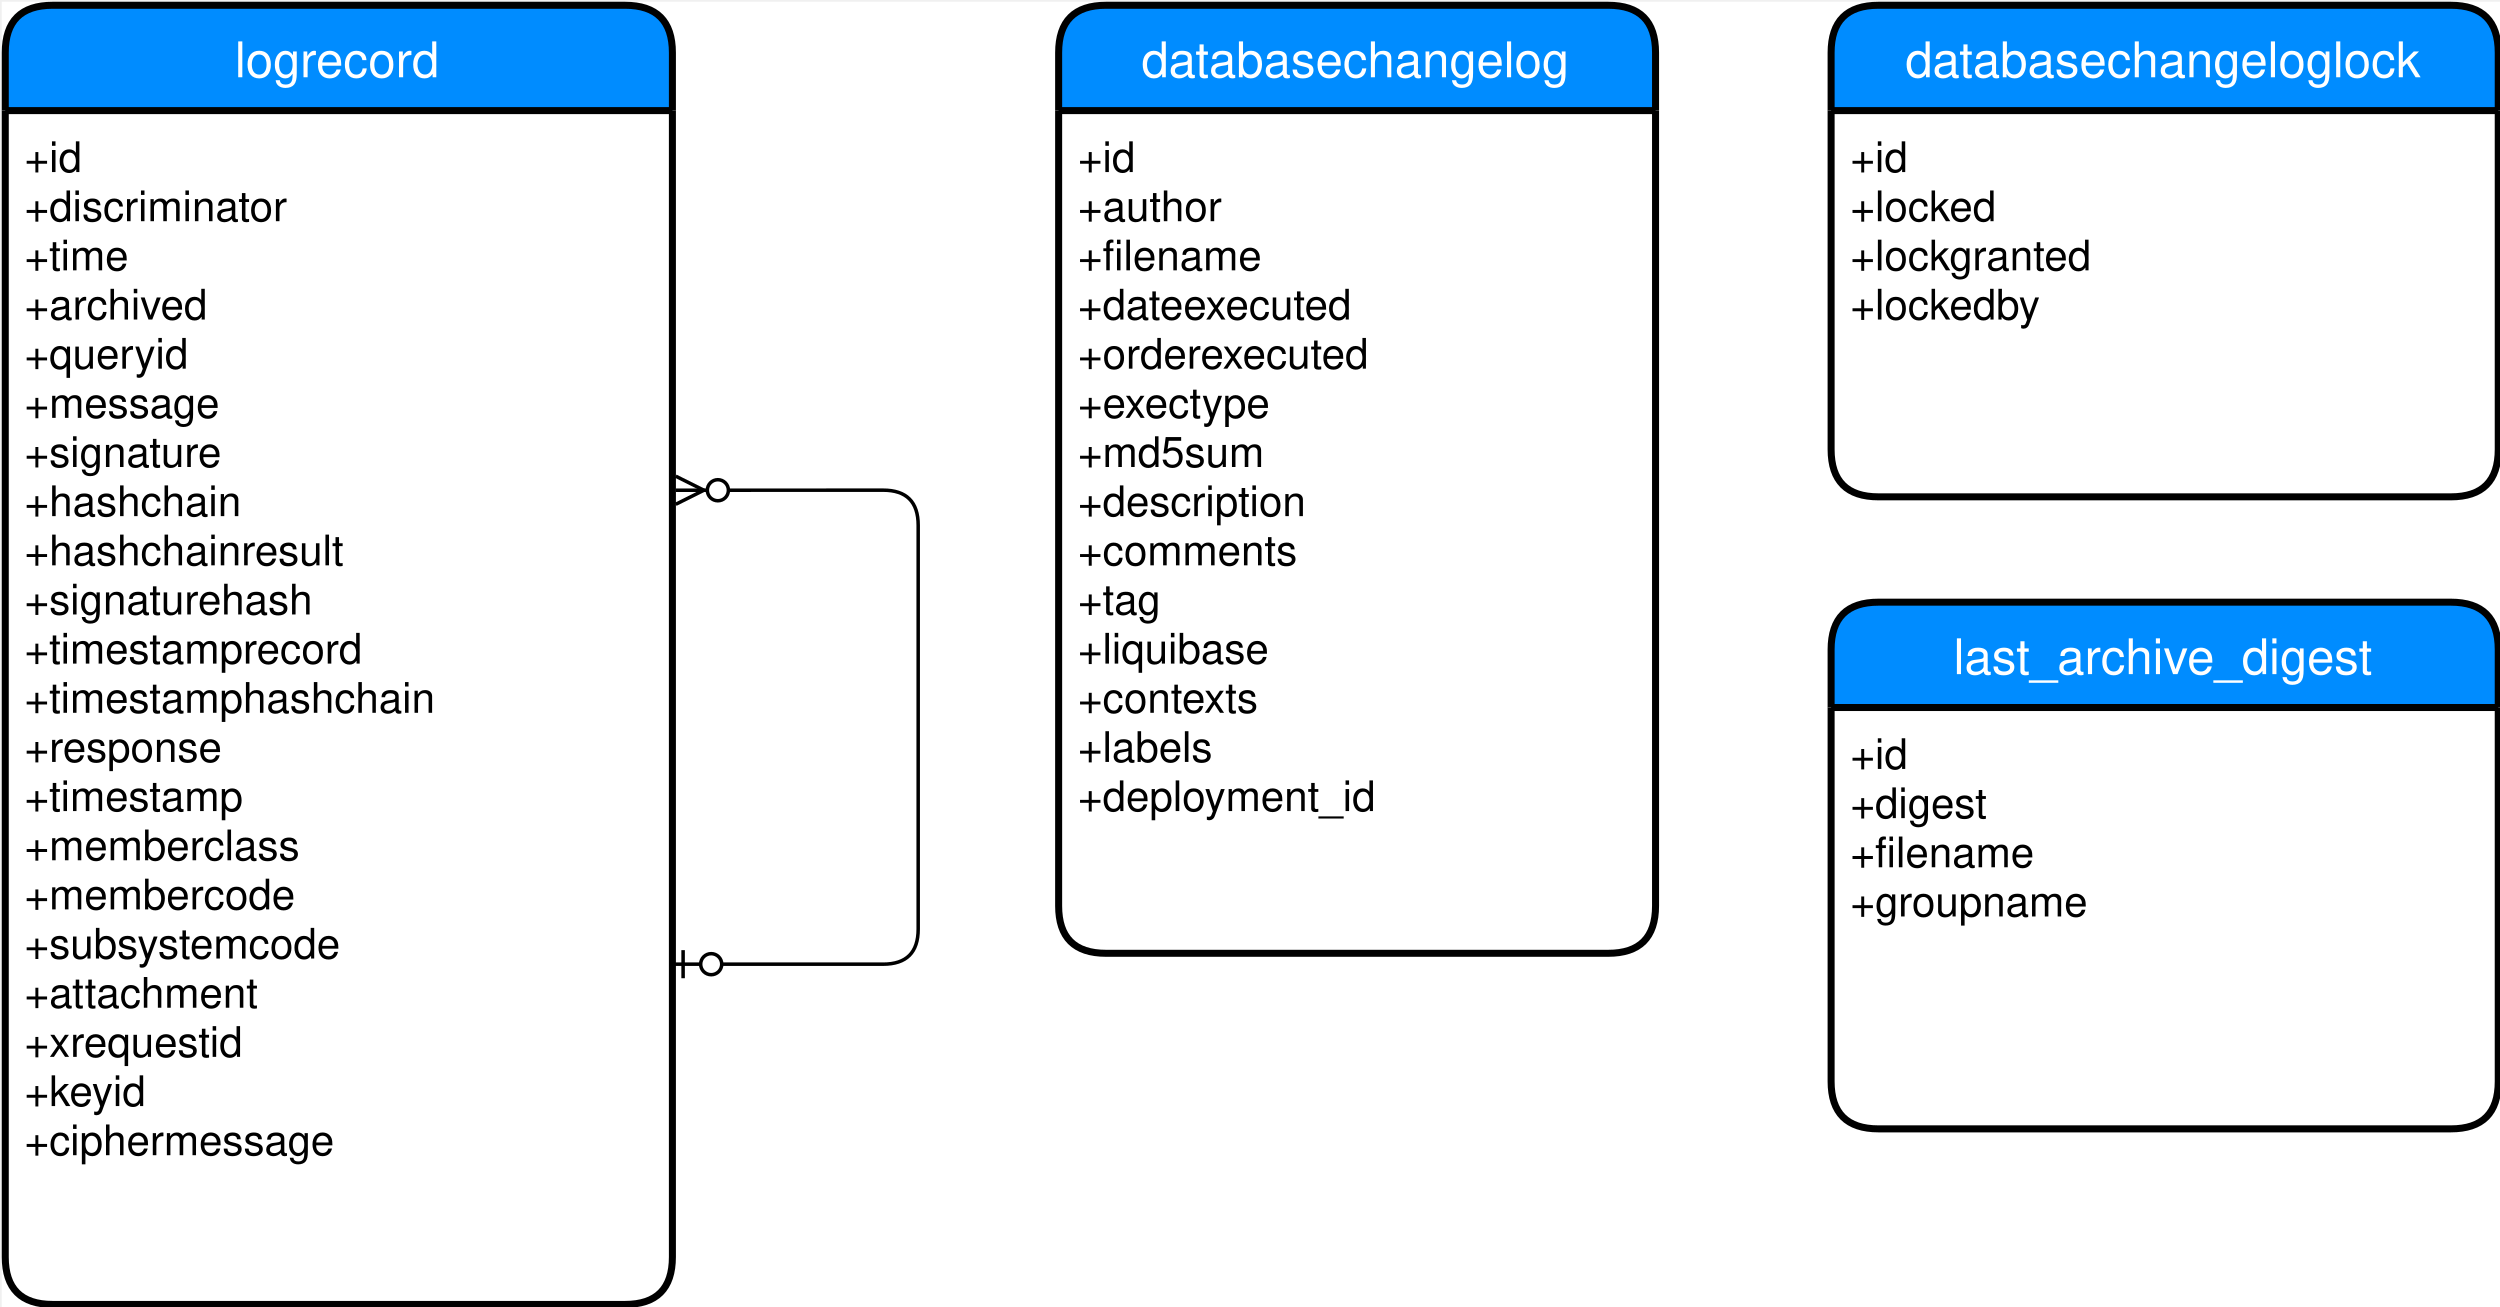
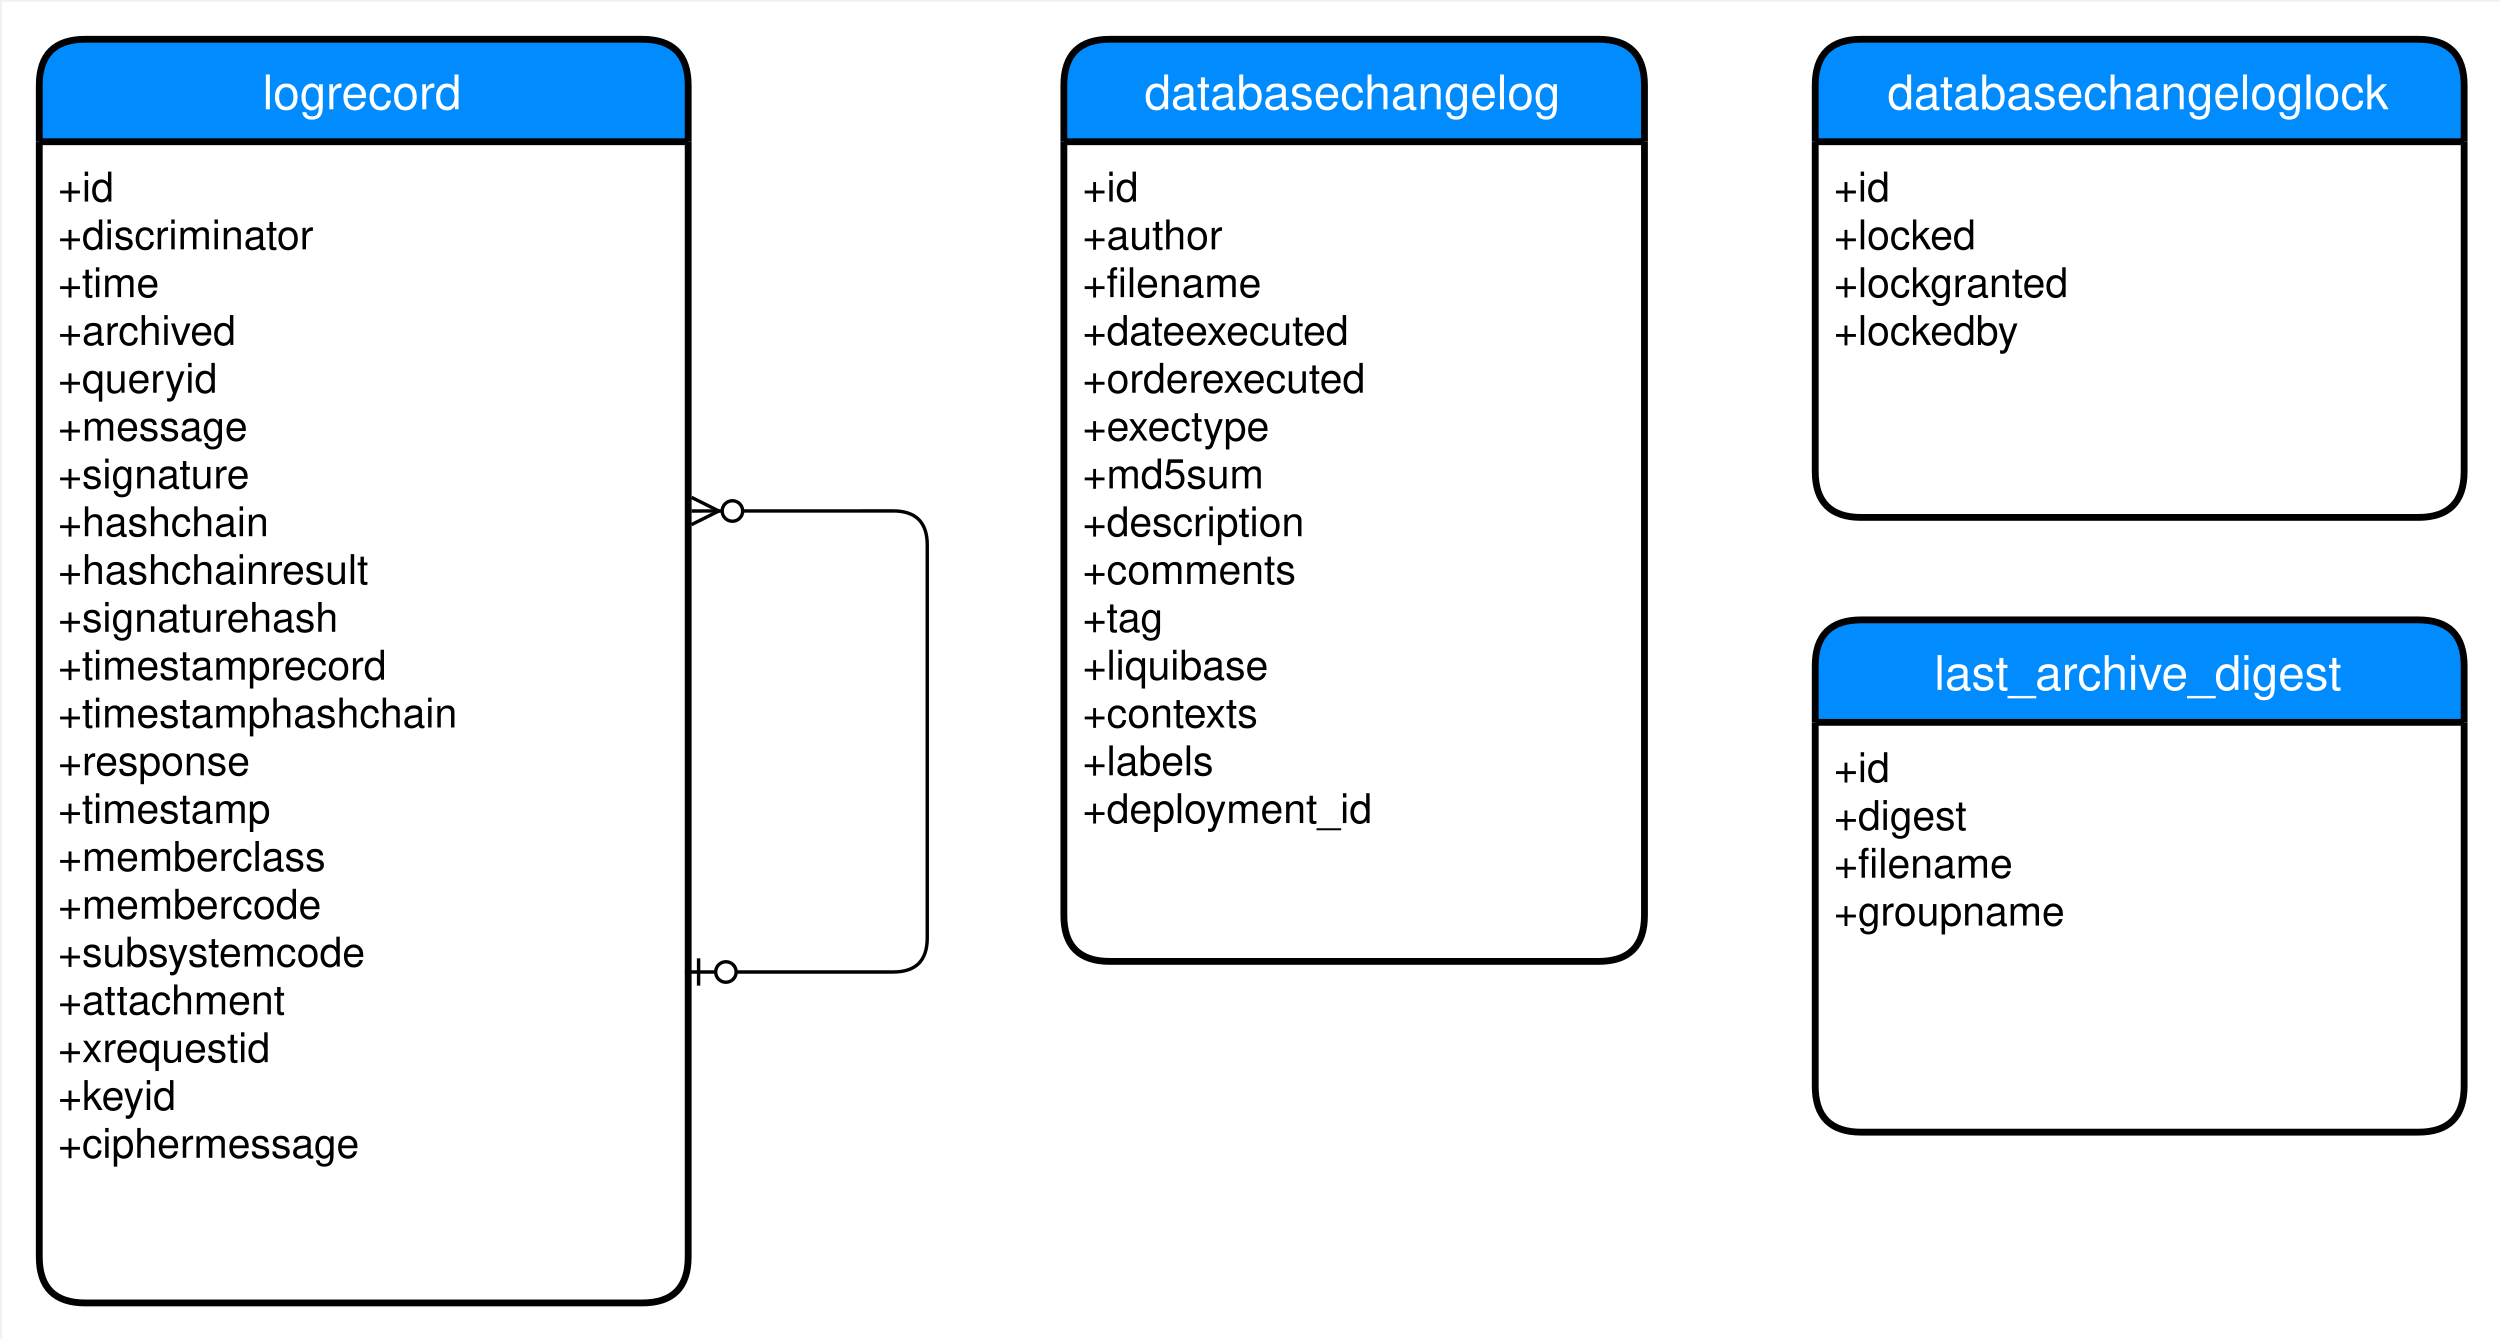
- <svg xmlns="http://www.w3.org/2000/svg" style="background: #ffffff; background-color: #ffffff; color-scheme: light;" version="1.1" width="712px" height="372px" viewBox="-0.5 -0.5 712 372" content="&lt;mxfile host=&quot;Electron&quot; agent=&quot;Mozilla/5.0 (X11; Linux x86_64) AppleWebKit/537.36 (KHTML, like Gecko) draw.io/26.1.1 Chrome/132.0.683.210 Electron/34.3.3 Safari/537.36&quot; scale=&quot;1&quot; border=&quot;0&quot; version=&quot;26.1.1&quot;&gt;&#10;  &lt;diagram id=&quot;fbKxAmW0bp7U6ewZdTab&quot; name=&quot;Page-1&quot;&gt;&#10;    &lt;mxGraphModel dx=&quot;1434&quot; dy=&quot;870&quot; grid=&quot;1&quot; gridSize=&quot;10&quot; guides=&quot;1&quot; tooltips=&quot;1&quot; connect=&quot;1&quot; arrows=&quot;1&quot; fold=&quot;1&quot; page=&quot;1&quot; pageScale=&quot;1&quot; pageWidth=&quot;850&quot; pageHeight=&quot;1100&quot; background=&quot;#ffffff&quot; math=&quot;0&quot; shadow=&quot;0&quot;&gt;&#10;      &lt;root&gt;&#10;        &lt;mxCell id=&quot;0&quot; /&gt;&#10;        &lt;mxCell id=&quot;1&quot; parent=&quot;0&quot; /&gt;&#10;        &lt;mxCell id=&quot;VLuW-w9w9vGq2yhylyxa-5&quot; value=&quot;last_archive_digest&quot; style=&quot;swimlane;childLayout=stackLayout;horizontal=1;startSize=30;horizontalStack=0;fillColor=#008cff;fontColor=#FFFFFF;rounded=1;fontSize=14;fontStyle=0;strokeWidth=2;resizeParent=0;resizeLast=1;shadow=0;dashed=0;align=center;&quot; parent=&quot;1&quot; vertex=&quot;1&quot;&gt;&#10;          &lt;mxGeometry x=&quot;580&quot; y=&quot;220&quot; width=&quot;190&quot; height=&quot;150&quot; as=&quot;geometry&quot; /&gt;&#10;        &lt;/mxCell&gt;&#10;        &lt;mxCell id=&quot;VLuW-w9w9vGq2yhylyxa-6&quot; value=&quot;+id&amp;#xa;+digest&amp;#xa;+filename&amp;#xa;+groupname&amp;#xa;&quot; style=&quot;align=left;strokeColor=none;fillColor=none;spacingLeft=4;fontSize=12;verticalAlign=top;resizable=0;rotatable=0;part=1;&quot; parent=&quot;VLuW-w9w9vGq2yhylyxa-5&quot; vertex=&quot;1&quot;&gt;&#10;          &lt;mxGeometry y=&quot;30&quot; width=&quot;190&quot; height=&quot;120&quot; as=&quot;geometry&quot; /&gt;&#10;        &lt;/mxCell&gt;&#10;        &lt;mxCell id=&quot;VLuW-w9w9vGq2yhylyxa-7&quot; value=&quot;logrecord&quot; style=&quot;swimlane;childLayout=stackLayout;horizontal=1;startSize=30;horizontalStack=0;fillColor=#008cff;fontColor=#FFFFFF;rounded=1;fontSize=14;fontStyle=0;strokeWidth=2;resizeParent=0;resizeLast=1;shadow=0;dashed=0;align=center;&quot; parent=&quot;1&quot; vertex=&quot;1&quot;&gt;&#10;          &lt;mxGeometry x=&quot;60&quot; y=&quot;50&quot; width=&quot;190&quot; height=&quot;370&quot; as=&quot;geometry&quot; /&gt;&#10;        &lt;/mxCell&gt;&#10;        &lt;mxCell id=&quot;VLuW-w9w9vGq2yhylyxa-8&quot; value=&quot;+id&amp;#xa;+discriminator&amp;#xa;+time&amp;#xa;+archived&amp;#xa;+queryid&amp;#xa;+message&amp;#xa;+signature&amp;#xa;+hashchain&amp;#xa;+hashchainresult&amp;#xa;+signaturehash&amp;#xa;+timestamprecord&amp;#xa;+timestamphashchain&amp;#xa;+response&amp;#xa;+timestamp&amp;#xa;+memberclass&amp;#xa;+membercode&amp;#xa;+subsystemcode&amp;#xa;+attachment&amp;#xa;+xrequestid&amp;#xa;+keyid&amp;#xa;+ciphermessage&amp;#xa;&quot; style=&quot;align=left;strokeColor=none;fillColor=none;spacingLeft=4;fontSize=12;verticalAlign=top;resizable=0;rotatable=0;part=1;&quot; parent=&quot;VLuW-w9w9vGq2yhylyxa-7&quot; vertex=&quot;1&quot;&gt;&#10;          &lt;mxGeometry y=&quot;30&quot; width=&quot;190&quot; height=&quot;340&quot; as=&quot;geometry&quot; /&gt;&#10;        &lt;/mxCell&gt;&#10;        &lt;mxCell id=&quot;VLuW-w9w9vGq2yhylyxa-9&quot; value=&quot;&quot; style=&quot;edgeStyle=orthogonalEdgeStyle;fontSize=12;html=1;endArrow=ERzeroToMany;startArrow=ERzeroToOne;exitX=0.995;exitY=0.715;exitDx=0;exitDy=0;exitPerimeter=0;entryX=1.005;entryY=0.318;entryDx=0;entryDy=0;entryPerimeter=0;&quot; parent=&quot;VLuW-w9w9vGq2yhylyxa-7&quot; source=&quot;VLuW-w9w9vGq2yhylyxa-8&quot; target=&quot;VLuW-w9w9vGq2yhylyxa-8&quot; edge=&quot;1&quot;&gt;&#10;          &lt;mxGeometry width=&quot;100&quot; height=&quot;100&quot; relative=&quot;1&quot; as=&quot;geometry&quot;&gt;&#10;            &lt;mxPoint y=&quot;490&quot; as=&quot;sourcePoint&quot; /&gt;&#10;            &lt;mxPoint x=&quot;280&quot; y=&quot;140&quot; as=&quot;targetPoint&quot; /&gt;&#10;            &lt;Array as=&quot;points&quot;&gt;&#10;              &lt;mxPoint x=&quot;260&quot; y=&quot;273&quot; /&gt;&#10;              &lt;mxPoint x=&quot;260&quot; y=&quot;138&quot; /&gt;&#10;            &lt;/Array&gt;&#10;          &lt;/mxGeometry&gt;&#10;        &lt;/mxCell&gt;&#10;        &lt;mxCell id=&quot;VLuW-w9w9vGq2yhylyxa-1&quot; value=&quot;databasechangelog&quot; style=&quot;swimlane;childLayout=stackLayout;horizontal=1;startSize=30;horizontalStack=0;fillColor=#008cff;fontColor=#FFFFFF;rounded=1;fontSize=14;fontStyle=0;strokeWidth=2;resizeParent=0;resizeLast=1;shadow=0;dashed=0;align=center;&quot; parent=&quot;1&quot; vertex=&quot;1&quot;&gt;&#10;          &lt;mxGeometry x=&quot;360&quot; y=&quot;50&quot; width=&quot;170&quot; height=&quot;270&quot; as=&quot;geometry&quot; /&gt;&#10;        &lt;/mxCell&gt;&#10;        &lt;mxCell id=&quot;VLuW-w9w9vGq2yhylyxa-2&quot; value=&quot;+id&amp;#xa;+author&amp;#xa;+filename&amp;#xa;+dateexecuted&amp;#xa;+orderexecuted&amp;#xa;+exectype&amp;#xa;+md5sum&amp;#xa;+description&amp;#xa;+comments&amp;#xa;+tag&amp;#xa;+liquibase&amp;#xa;+contexts&amp;#xa;+labels&amp;#xa;+deployment_id&quot; style=&quot;align=left;strokeColor=none;fillColor=none;spacingLeft=4;fontSize=12;verticalAlign=top;resizable=0;rotatable=0;part=1;&quot; parent=&quot;VLuW-w9w9vGq2yhylyxa-1&quot; vertex=&quot;1&quot;&gt;&#10;          &lt;mxGeometry y=&quot;30&quot; width=&quot;170&quot; height=&quot;240&quot; as=&quot;geometry&quot; /&gt;&#10;        &lt;/mxCell&gt;&#10;        &lt;mxCell id=&quot;VLuW-w9w9vGq2yhylyxa-3&quot; value=&quot;databasechangeloglock&quot; style=&quot;swimlane;childLayout=stackLayout;horizontal=1;startSize=30;horizontalStack=0;fillColor=#008cff;fontColor=#FFFFFF;rounded=1;fontSize=14;fontStyle=0;strokeWidth=2;resizeParent=0;resizeLast=1;shadow=0;dashed=0;align=center;&quot; parent=&quot;1&quot; vertex=&quot;1&quot;&gt;&#10;          &lt;mxGeometry x=&quot;580&quot; y=&quot;50&quot; width=&quot;190&quot; height=&quot;140&quot; as=&quot;geometry&quot; /&gt;&#10;        &lt;/mxCell&gt;&#10;        &lt;mxCell id=&quot;VLuW-w9w9vGq2yhylyxa-4&quot; value=&quot;+id&amp;#xa;+locked&amp;#xa;+lockgranted&amp;#xa;+lockedby&quot; style=&quot;align=left;strokeColor=none;fillColor=none;spacingLeft=4;fontSize=12;verticalAlign=top;resizable=0;rotatable=0;part=1;&quot; parent=&quot;VLuW-w9w9vGq2yhylyxa-3&quot; vertex=&quot;1&quot;&gt;&#10;          &lt;mxGeometry y=&quot;30&quot; width=&quot;190&quot; height=&quot;110&quot; as=&quot;geometry&quot; /&gt;&#10;        &lt;/mxCell&gt;&#10;      &lt;/root&gt;&#10;    &lt;/mxGraphModel&gt;&#10;  &lt;/diagram&gt;&#10;&lt;/mxfile&gt;&#10;">
+ <svg xmlns="http://www.w3.org/2000/svg" style="background: #ffffff; background-color: #ffffff; color-scheme: light;" version="1.1" width="732px" height="392px" viewBox="-0.5 -0.5 732 392" content="&lt;mxfile host=&quot;Electron&quot; agent=&quot;Mozilla/5.0 (X11; Linux x86_64) AppleWebKit/537.36 (KHTML, like Gecko) draw.io/26.1.1 Chrome/132.0.683.210 Electron/34.3.3 Safari/537.36&quot; scale=&quot;1&quot; border=&quot;10&quot; version=&quot;26.1.1&quot;&gt;&#10;  &lt;diagram id=&quot;fbKxAmW0bp7U6ewZdTab&quot; name=&quot;Page-1&quot;&gt;&#10;    &lt;mxGraphModel dx=&quot;1434&quot; dy=&quot;870&quot; grid=&quot;1&quot; gridSize=&quot;10&quot; guides=&quot;1&quot; tooltips=&quot;1&quot; connect=&quot;1&quot; arrows=&quot;1&quot; fold=&quot;1&quot; page=&quot;1&quot; pageScale=&quot;1&quot; pageWidth=&quot;850&quot; pageHeight=&quot;1100&quot; background=&quot;#ffffff&quot; math=&quot;0&quot; shadow=&quot;0&quot;&gt;&#10;      &lt;root&gt;&#10;        &lt;mxCell id=&quot;0&quot; /&gt;&#10;        &lt;mxCell id=&quot;1&quot; parent=&quot;0&quot; /&gt;&#10;        &lt;mxCell id=&quot;VLuW-w9w9vGq2yhylyxa-5&quot; value=&quot;last_archive_digest&quot; style=&quot;swimlane;childLayout=stackLayout;horizontal=1;startSize=30;horizontalStack=0;fillColor=#008cff;fontColor=#FFFFFF;rounded=1;fontSize=14;fontStyle=0;strokeWidth=2;resizeParent=0;resizeLast=1;shadow=0;dashed=0;align=center;&quot; parent=&quot;1&quot; vertex=&quot;1&quot;&gt;&#10;          &lt;mxGeometry x=&quot;580&quot; y=&quot;220&quot; width=&quot;190&quot; height=&quot;150&quot; as=&quot;geometry&quot; /&gt;&#10;        &lt;/mxCell&gt;&#10;        &lt;mxCell id=&quot;VLuW-w9w9vGq2yhylyxa-6&quot; value=&quot;+id&amp;#xa;+digest&amp;#xa;+filename&amp;#xa;+groupname&amp;#xa;&quot; style=&quot;align=left;strokeColor=none;fillColor=none;spacingLeft=4;fontSize=12;verticalAlign=top;resizable=0;rotatable=0;part=1;&quot; parent=&quot;VLuW-w9w9vGq2yhylyxa-5&quot; vertex=&quot;1&quot;&gt;&#10;          &lt;mxGeometry y=&quot;30&quot; width=&quot;190&quot; height=&quot;120&quot; as=&quot;geometry&quot; /&gt;&#10;        &lt;/mxCell&gt;&#10;        &lt;mxCell id=&quot;VLuW-w9w9vGq2yhylyxa-7&quot; value=&quot;logrecord&quot; style=&quot;swimlane;childLayout=stackLayout;horizontal=1;startSize=30;horizontalStack=0;fillColor=#008cff;fontColor=#FFFFFF;rounded=1;fontSize=14;fontStyle=0;strokeWidth=2;resizeParent=0;resizeLast=1;shadow=0;dashed=0;align=center;&quot; parent=&quot;1&quot; vertex=&quot;1&quot;&gt;&#10;          &lt;mxGeometry x=&quot;60&quot; y=&quot;50&quot; width=&quot;190&quot; height=&quot;370&quot; as=&quot;geometry&quot; /&gt;&#10;        &lt;/mxCell&gt;&#10;        &lt;mxCell id=&quot;VLuW-w9w9vGq2yhylyxa-8&quot; value=&quot;+id&amp;#xa;+discriminator&amp;#xa;+time&amp;#xa;+archived&amp;#xa;+queryid&amp;#xa;+message&amp;#xa;+signature&amp;#xa;+hashchain&amp;#xa;+hashchainresult&amp;#xa;+signaturehash&amp;#xa;+timestamprecord&amp;#xa;+timestamphashchain&amp;#xa;+response&amp;#xa;+timestamp&amp;#xa;+memberclass&amp;#xa;+membercode&amp;#xa;+subsystemcode&amp;#xa;+attachment&amp;#xa;+xrequestid&amp;#xa;+keyid&amp;#xa;+ciphermessage&amp;#xa;&quot; style=&quot;align=left;strokeColor=none;fillColor=none;spacingLeft=4;fontSize=12;verticalAlign=top;resizable=0;rotatable=0;part=1;&quot; parent=&quot;VLuW-w9w9vGq2yhylyxa-7&quot; vertex=&quot;1&quot;&gt;&#10;          &lt;mxGeometry y=&quot;30&quot; width=&quot;190&quot; height=&quot;340&quot; as=&quot;geometry&quot; /&gt;&#10;        &lt;/mxCell&gt;&#10;        &lt;mxCell id=&quot;VLuW-w9w9vGq2yhylyxa-9&quot; value=&quot;&quot; style=&quot;edgeStyle=orthogonalEdgeStyle;fontSize=12;html=1;endArrow=ERzeroToMany;startArrow=ERzeroToOne;exitX=0.995;exitY=0.715;exitDx=0;exitDy=0;exitPerimeter=0;entryX=1.005;entryY=0.318;entryDx=0;entryDy=0;entryPerimeter=0;&quot; parent=&quot;VLuW-w9w9vGq2yhylyxa-7&quot; source=&quot;VLuW-w9w9vGq2yhylyxa-8&quot; target=&quot;VLuW-w9w9vGq2yhylyxa-8&quot; edge=&quot;1&quot;&gt;&#10;          &lt;mxGeometry width=&quot;100&quot; height=&quot;100&quot; relative=&quot;1&quot; as=&quot;geometry&quot;&gt;&#10;            &lt;mxPoint y=&quot;490&quot; as=&quot;sourcePoint&quot; /&gt;&#10;            &lt;mxPoint x=&quot;280&quot; y=&quot;140&quot; as=&quot;targetPoint&quot; /&gt;&#10;            &lt;Array as=&quot;points&quot;&gt;&#10;              &lt;mxPoint x=&quot;260&quot; y=&quot;273&quot; /&gt;&#10;              &lt;mxPoint x=&quot;260&quot; y=&quot;138&quot; /&gt;&#10;            &lt;/Array&gt;&#10;          &lt;/mxGeometry&gt;&#10;        &lt;/mxCell&gt;&#10;        &lt;mxCell id=&quot;VLuW-w9w9vGq2yhylyxa-1&quot; value=&quot;databasechangelog&quot; style=&quot;swimlane;childLayout=stackLayout;horizontal=1;startSize=30;horizontalStack=0;fillColor=#008cff;fontColor=#FFFFFF;rounded=1;fontSize=14;fontStyle=0;strokeWidth=2;resizeParent=0;resizeLast=1;shadow=0;dashed=0;align=center;&quot; parent=&quot;1&quot; vertex=&quot;1&quot;&gt;&#10;          &lt;mxGeometry x=&quot;360&quot; y=&quot;50&quot; width=&quot;170&quot; height=&quot;270&quot; as=&quot;geometry&quot; /&gt;&#10;        &lt;/mxCell&gt;&#10;        &lt;mxCell id=&quot;VLuW-w9w9vGq2yhylyxa-2&quot; value=&quot;+id&amp;#xa;+author&amp;#xa;+filename&amp;#xa;+dateexecuted&amp;#xa;+orderexecuted&amp;#xa;+exectype&amp;#xa;+md5sum&amp;#xa;+description&amp;#xa;+comments&amp;#xa;+tag&amp;#xa;+liquibase&amp;#xa;+contexts&amp;#xa;+labels&amp;#xa;+deployment_id&quot; style=&quot;align=left;strokeColor=none;fillColor=none;spacingLeft=4;fontSize=12;verticalAlign=top;resizable=0;rotatable=0;part=1;&quot; parent=&quot;VLuW-w9w9vGq2yhylyxa-1&quot; vertex=&quot;1&quot;&gt;&#10;          &lt;mxGeometry y=&quot;30&quot; width=&quot;170&quot; height=&quot;240&quot; as=&quot;geometry&quot; /&gt;&#10;        &lt;/mxCell&gt;&#10;        &lt;mxCell id=&quot;VLuW-w9w9vGq2yhylyxa-3&quot; value=&quot;databasechangeloglock&quot; style=&quot;swimlane;childLayout=stackLayout;horizontal=1;startSize=30;horizontalStack=0;fillColor=#008cff;fontColor=#FFFFFF;rounded=1;fontSize=14;fontStyle=0;strokeWidth=2;resizeParent=0;resizeLast=1;shadow=0;dashed=0;align=center;&quot; parent=&quot;1&quot; vertex=&quot;1&quot;&gt;&#10;          &lt;mxGeometry x=&quot;580&quot; y=&quot;50&quot; width=&quot;190&quot; height=&quot;140&quot; as=&quot;geometry&quot; /&gt;&#10;        &lt;/mxCell&gt;&#10;        &lt;mxCell id=&quot;VLuW-w9w9vGq2yhylyxa-4&quot; value=&quot;+id&amp;#xa;+locked&amp;#xa;+lockgranted&amp;#xa;+lockedby&quot; style=&quot;align=left;strokeColor=none;fillColor=none;spacingLeft=4;fontSize=12;verticalAlign=top;resizable=0;rotatable=0;part=1;&quot; parent=&quot;VLuW-w9w9vGq2yhylyxa-3&quot; vertex=&quot;1&quot;&gt;&#10;          &lt;mxGeometry y=&quot;30&quot; width=&quot;190&quot; height=&quot;110&quot; as=&quot;geometry&quot; /&gt;&#10;        &lt;/mxCell&gt;&#10;      &lt;/root&gt;&#10;    &lt;/mxGraphModel&gt;&#10;  &lt;/diagram&gt;&#10;&lt;/mxfile&gt;&#10;">
  <defs />
  <rect fill="#ffffff" width="100%" height="100%" x="0" y="0" style="fill: rgb(255, 255, 255);" />
  <g>
    <g data-cell-id="0">
      <g data-cell-id="1">
        <g data-cell-id="VLuW-w9w9vGq2yhylyxa-5">
          <g>
-             <path d="M 711 201 L 711 184.5 Q 711 171 697.5 171 L 534.5 171 Q 521 171 521 184.5 L 521 201" fill="#008cff" stroke="#000000" stroke-width="2" stroke-miterlimit="10" pointer-events="all" style="fill: rgb(0, 140, 255); stroke: rgb(0, 0, 0);" />
-             <path d="M 521 201 L 521 307.5 Q 521 321 534.5 321 L 697.5 321 Q 711 321 711 307.5 L 711 201" fill="none" stroke="#000000" stroke-width="2" stroke-miterlimit="10" pointer-events="none" style="stroke: rgb(0, 0, 0);" />
-             <path d="M 521 201 L 711 201" fill="none" stroke="#000000" stroke-width="2" stroke-miterlimit="10" pointer-events="none" style="stroke: rgb(0, 0, 0);" />
+             <path d="M 721 211 L 721 194.5 Q 721 181 707.5 181 L 544.5 181 Q 531 181 531 194.5 L 531 211" fill="#008cff" stroke="#000000" stroke-width="2" stroke-miterlimit="10" pointer-events="all" style="fill: rgb(0, 140, 255); stroke: rgb(0, 0, 0);" />
+             <path d="M 531 211 L 531 317.5 Q 531 331 544.5 331 L 707.5 331 Q 721 331 721 317.5 L 721 211" fill="none" stroke="#000000" stroke-width="2" stroke-miterlimit="10" pointer-events="none" style="stroke: rgb(0, 0, 0);" />
+             <path d="M 531 211 L 721 211" fill="none" stroke="#000000" stroke-width="2" stroke-miterlimit="10" pointer-events="none" style="stroke: rgb(0, 0, 0);" />
          </g>
          <g>
            <g fill="#FFFFFF" font-family="&quot;Helvetica&quot;" text-anchor="middle" font-size="14px" style="fill: rgb(255, 255, 255);">
-               <text x="615.5" y="191.5">last_archive_digest</text>
+               <text x="625.5" y="201.5">last_archive_digest</text>
            </g>
          </g>
          <g data-cell-id="VLuW-w9w9vGq2yhylyxa-6">
            <g>
-               <rect x="521" y="201" width="190" height="120" fill="none" stroke="none" pointer-events="all" />
+               <rect x="531" y="211" width="190" height="120" fill="none" stroke="none" pointer-events="all" />
            </g>
            <g>
              <g fill="#000000" font-family="&quot;Helvetica&quot;" font-size="12px" style="fill: rgb(0, 0, 0);">
-                 <text x="526.5" y="218.5">+id</text>
-                 <text x="526.5" y="232.5">+digest</text>
-                 <text x="526.5" y="246.5">+filename</text>
-                 <text x="526.5" y="260.5">+groupname</text>
+                 <text x="536.5" y="228.5">+id</text>
+                 <text x="536.5" y="242.5">+digest</text>
+                 <text x="536.5" y="256.5">+filename</text>
+                 <text x="536.5" y="270.5">+groupname</text>
              </g>
            </g>
          </g>
        </g>
        <g data-cell-id="VLuW-w9w9vGq2yhylyxa-7">
          <g>
-             <path d="M 191 31 L 191 14.5 Q 191 1 177.5 1 L 14.5 1 Q 1 1 1 14.5 L 1 31" fill="#008cff" stroke="#000000" stroke-width="2" stroke-miterlimit="10" pointer-events="all" style="fill: rgb(0, 140, 255); stroke: rgb(0, 0, 0);" />
-             <path d="M 1 31 L 1 357.5 Q 1 371 14.5 371 L 177.5 371 Q 191 371 191 357.5 L 191 31" fill="none" stroke="#000000" stroke-width="2" stroke-miterlimit="10" pointer-events="none" style="stroke: rgb(0, 0, 0);" />
-             <path d="M 1 31 L 191 31" fill="none" stroke="#000000" stroke-width="2" stroke-miterlimit="10" pointer-events="none" style="stroke: rgb(0, 0, 0);" />
+             <path d="M 201 41 L 201 24.5 Q 201 11 187.5 11 L 24.5 11 Q 11 11 11 24.5 L 11 41" fill="#008cff" stroke="#000000" stroke-width="2" stroke-miterlimit="10" pointer-events="all" style="fill: rgb(0, 140, 255); stroke: rgb(0, 0, 0);" />
+             <path d="M 11 41 L 11 367.5 Q 11 381 24.5 381 L 187.5 381 Q 201 381 201 367.5 L 201 41" fill="none" stroke="#000000" stroke-width="2" stroke-miterlimit="10" pointer-events="none" style="stroke: rgb(0, 0, 0);" />
+             <path d="M 11 41 L 201 41" fill="none" stroke="#000000" stroke-width="2" stroke-miterlimit="10" pointer-events="none" style="stroke: rgb(0, 0, 0);" />
          </g>
          <g>
            <g fill="#FFFFFF" font-family="&quot;Helvetica&quot;" text-anchor="middle" font-size="14px" style="fill: rgb(255, 255, 255);">
-               <text x="95.5" y="21.5">logrecord</text>
+               <text x="105.5" y="31.5">logrecord</text>
            </g>
          </g>
          <g data-cell-id="VLuW-w9w9vGq2yhylyxa-8">
            <g>
-               <rect x="1" y="31" width="190" height="340" fill="none" stroke="none" pointer-events="all" />
+               <rect x="11" y="41" width="190" height="340" fill="none" stroke="none" pointer-events="all" />
            </g>
            <g>
              <g fill="#000000" font-family="&quot;Helvetica&quot;" font-size="12px" style="fill: rgb(0, 0, 0);">
-                 <text x="6.5" y="48.5">+id</text>
-                 <text x="6.5" y="62.5">+discriminator</text>
-                 <text x="6.5" y="76.5">+time</text>
-                 <text x="6.5" y="90.5">+archived</text>
-                 <text x="6.5" y="104.5">+queryid</text>
-                 <text x="6.5" y="118.5">+message</text>
-                 <text x="6.5" y="132.5">+signature</text>
-                 <text x="6.5" y="146.5">+hashchain</text>
-                 <text x="6.5" y="160.5">+hashchainresult</text>
-                 <text x="6.5" y="174.5">+signaturehash</text>
-                 <text x="6.5" y="188.5">+timestamprecord</text>
-                 <text x="6.5" y="202.5">+timestamphashchain</text>
-                 <text x="6.5" y="216.5">+response</text>
-                 <text x="6.5" y="230.5">+timestamp</text>
-                 <text x="6.5" y="244.5">+memberclass</text>
-                 <text x="6.5" y="258.5">+membercode</text>
-                 <text x="6.5" y="272.5">+subsystemcode</text>
-                 <text x="6.5" y="286.5">+attachment</text>
-                 <text x="6.5" y="300.5">+xrequestid</text>
-                 <text x="6.5" y="314.5">+keyid</text>
-                 <text x="6.5" y="328.5">+ciphermessage</text>
+                 <text x="16.5" y="58.5">+id</text>
+                 <text x="16.5" y="72.5">+discriminator</text>
+                 <text x="16.5" y="86.5">+time</text>
+                 <text x="16.5" y="100.5">+archived</text>
+                 <text x="16.5" y="114.5">+queryid</text>
+                 <text x="16.5" y="128.5">+message</text>
+                 <text x="16.5" y="142.5">+signature</text>
+                 <text x="16.5" y="156.5">+hashchain</text>
+                 <text x="16.5" y="170.5">+hashchainresult</text>
+                 <text x="16.5" y="184.5">+signaturehash</text>
+                 <text x="16.5" y="198.5">+timestamprecord</text>
+                 <text x="16.5" y="212.5">+timestamphashchain</text>
+                 <text x="16.5" y="226.5">+response</text>
+                 <text x="16.5" y="240.5">+timestamp</text>
+                 <text x="16.5" y="254.5">+memberclass</text>
+                 <text x="16.5" y="268.5">+membercode</text>
+                 <text x="16.5" y="282.5">+subsystemcode</text>
+                 <text x="16.5" y="296.5">+attachment</text>
+                 <text x="16.5" y="310.5">+xrequestid</text>
+                 <text x="16.5" y="324.5">+keyid</text>
+                 <text x="16.5" y="338.5">+ciphermessage</text>
              </g>
            </g>
          </g>
          <g data-cell-id="VLuW-w9w9vGq2yhylyxa-9">
            <g>
-               <path d="M 190.05 274.1 L 251 274.1 Q 261 274.1 261 264.1 L 261 149.1 Q 261 139.1 251 139.1 L 191.95 139.12" fill="none" stroke="#000000" stroke-miterlimit="10" pointer-events="stroke" style="stroke: rgb(0, 0, 0);" />
-               <ellipse cx="202.05" cy="274.1" rx="3" ry="3" fill="#ffffff" stroke="#000000" pointer-events="all" style="fill: rgb(255, 255, 255); stroke: rgb(0, 0, 0);" />
-               <path d="M 194.05 270.1 L 194.05 278.1" fill="none" stroke="#000000" stroke-miterlimit="10" pointer-events="all" style="stroke: rgb(0, 0, 0);" />
-               <ellipse cx="203.95" cy="139.12" rx="3" ry="3" fill="#ffffff" stroke="#000000" pointer-events="all" style="fill: rgb(255, 255, 255); stroke: rgb(0, 0, 0);" />
-               <path d="M 191.95 143.12 L 199.95 139.12 L 191.95 135.12" fill="none" stroke="#000000" stroke-miterlimit="10" pointer-events="all" style="stroke: rgb(0, 0, 0);" />
+               <path d="M 200.05 284.1 L 261 284.1 Q 271 284.1 271 274.1 L 271 159.1 Q 271 149.1 261 149.1 L 201.95 149.12" fill="none" stroke="#000000" stroke-miterlimit="10" pointer-events="stroke" style="stroke: rgb(0, 0, 0);" />
+               <ellipse cx="212.05" cy="284.1" rx="3" ry="3" fill="#ffffff" stroke="#000000" pointer-events="all" style="fill: rgb(255, 255, 255); stroke: rgb(0, 0, 0);" />
+               <path d="M 204.05 280.1 L 204.05 288.1" fill="none" stroke="#000000" stroke-miterlimit="10" pointer-events="all" style="stroke: rgb(0, 0, 0);" />
+               <ellipse cx="213.95" cy="149.12" rx="3" ry="3" fill="#ffffff" stroke="#000000" pointer-events="all" style="fill: rgb(255, 255, 255); stroke: rgb(0, 0, 0);" />
+               <path d="M 201.95 153.12 L 209.95 149.12 L 201.95 145.12" fill="none" stroke="#000000" stroke-miterlimit="10" pointer-events="all" style="stroke: rgb(0, 0, 0);" />
            </g>
          </g>
        </g>
        <g data-cell-id="VLuW-w9w9vGq2yhylyxa-1">
          <g>
-             <path d="M 471 31 L 471 14.5 Q 471 1 457.5 1 L 314.5 1 Q 301 1 301 14.5 L 301 31" fill="#008cff" stroke="#000000" stroke-width="2" stroke-miterlimit="10" pointer-events="all" style="fill: rgb(0, 140, 255); stroke: rgb(0, 0, 0);" />
-             <path d="M 301 31 L 301 257.5 Q 301 271 314.5 271 L 457.5 271 Q 471 271 471 257.5 L 471 31" fill="none" stroke="#000000" stroke-width="2" stroke-miterlimit="10" pointer-events="none" style="stroke: rgb(0, 0, 0);" />
-             <path d="M 301 31 L 471 31" fill="none" stroke="#000000" stroke-width="2" stroke-miterlimit="10" pointer-events="none" style="stroke: rgb(0, 0, 0);" />
+             <path d="M 481 41 L 481 24.5 Q 481 11 467.5 11 L 324.5 11 Q 311 11 311 24.5 L 311 41" fill="#008cff" stroke="#000000" stroke-width="2" stroke-miterlimit="10" pointer-events="all" style="fill: rgb(0, 140, 255); stroke: rgb(0, 0, 0);" />
+             <path d="M 311 41 L 311 267.5 Q 311 281 324.5 281 L 467.5 281 Q 481 281 481 267.5 L 481 41" fill="none" stroke="#000000" stroke-width="2" stroke-miterlimit="10" pointer-events="none" style="stroke: rgb(0, 0, 0);" />
+             <path d="M 311 41 L 481 41" fill="none" stroke="#000000" stroke-width="2" stroke-miterlimit="10" pointer-events="none" style="stroke: rgb(0, 0, 0);" />
          </g>
          <g>
            <g fill="#FFFFFF" font-family="&quot;Helvetica&quot;" text-anchor="middle" font-size="14px" style="fill: rgb(255, 255, 255);">
-               <text x="385.5" y="21.5">databasechangelog</text>
+               <text x="395.5" y="31.5">databasechangelog</text>
            </g>
          </g>
          <g data-cell-id="VLuW-w9w9vGq2yhylyxa-2">
            <g>
-               <rect x="301" y="31" width="170" height="240" fill="none" stroke="none" pointer-events="all" />
+               <rect x="311" y="41" width="170" height="240" fill="none" stroke="none" pointer-events="all" />
            </g>
            <g>
              <g fill="#000000" font-family="&quot;Helvetica&quot;" font-size="12px" style="fill: rgb(0, 0, 0);">
-                 <text x="306.5" y="48.5">+id</text>
-                 <text x="306.5" y="62.5">+author</text>
-                 <text x="306.5" y="76.5">+filename</text>
-                 <text x="306.5" y="90.5">+dateexecuted</text>
-                 <text x="306.5" y="104.5">+orderexecuted</text>
-                 <text x="306.5" y="118.5">+exectype</text>
-                 <text x="306.5" y="132.5">+md5sum</text>
-                 <text x="306.5" y="146.5">+description</text>
-                 <text x="306.5" y="160.5">+comments</text>
-                 <text x="306.5" y="174.5">+tag</text>
-                 <text x="306.5" y="188.5">+liquibase</text>
-                 <text x="306.5" y="202.5">+contexts</text>
-                 <text x="306.5" y="216.5">+labels</text>
-                 <text x="306.5" y="230.5">+deployment_id</text>
+                 <text x="316.5" y="58.5">+id</text>
+                 <text x="316.5" y="72.5">+author</text>
+                 <text x="316.5" y="86.5">+filename</text>
+                 <text x="316.5" y="100.5">+dateexecuted</text>
+                 <text x="316.5" y="114.5">+orderexecuted</text>
+                 <text x="316.5" y="128.5">+exectype</text>
+                 <text x="316.5" y="142.5">+md5sum</text>
+                 <text x="316.5" y="156.5">+description</text>
+                 <text x="316.5" y="170.5">+comments</text>
+                 <text x="316.5" y="184.5">+tag</text>
+                 <text x="316.5" y="198.5">+liquibase</text>
+                 <text x="316.5" y="212.5">+contexts</text>
+                 <text x="316.5" y="226.5">+labels</text>
+                 <text x="316.5" y="240.5">+deployment_id</text>
              </g>
            </g>
          </g>
        </g>
        <g data-cell-id="VLuW-w9w9vGq2yhylyxa-3">
          <g>
-             <path d="M 711 31 L 711 14.5 Q 711 1 697.5 1 L 534.5 1 Q 521 1 521 14.5 L 521 31" fill="#008cff" stroke="#000000" stroke-width="2" stroke-miterlimit="10" pointer-events="all" style="fill: rgb(0, 140, 255); stroke: rgb(0, 0, 0);" />
-             <path d="M 521 31 L 521 127.5 Q 521 141 534.5 141 L 697.5 141 Q 711 141 711 127.5 L 711 31" fill="none" stroke="#000000" stroke-width="2" stroke-miterlimit="10" pointer-events="none" style="stroke: rgb(0, 0, 0);" />
-             <path d="M 521 31 L 711 31" fill="none" stroke="#000000" stroke-width="2" stroke-miterlimit="10" pointer-events="none" style="stroke: rgb(0, 0, 0);" />
+             <path d="M 721 41 L 721 24.5 Q 721 11 707.5 11 L 544.5 11 Q 531 11 531 24.5 L 531 41" fill="#008cff" stroke="#000000" stroke-width="2" stroke-miterlimit="10" pointer-events="all" style="fill: rgb(0, 140, 255); stroke: rgb(0, 0, 0);" />
+             <path d="M 531 41 L 531 137.5 Q 531 151 544.5 151 L 707.5 151 Q 721 151 721 137.5 L 721 41" fill="none" stroke="#000000" stroke-width="2" stroke-miterlimit="10" pointer-events="none" style="stroke: rgb(0, 0, 0);" />
+             <path d="M 531 41 L 721 41" fill="none" stroke="#000000" stroke-width="2" stroke-miterlimit="10" pointer-events="none" style="stroke: rgb(0, 0, 0);" />
          </g>
          <g>
            <g fill="#FFFFFF" font-family="&quot;Helvetica&quot;" text-anchor="middle" font-size="14px" style="fill: rgb(255, 255, 255);">
-               <text x="615.5" y="21.5">databasechangeloglock</text>
+               <text x="625.5" y="31.5">databasechangeloglock</text>
            </g>
          </g>
          <g data-cell-id="VLuW-w9w9vGq2yhylyxa-4">
            <g>
-               <rect x="521" y="31" width="190" height="110" fill="none" stroke="none" pointer-events="all" />
+               <rect x="531" y="41" width="190" height="110" fill="none" stroke="none" pointer-events="all" />
            </g>
            <g>
              <g fill="#000000" font-family="&quot;Helvetica&quot;" font-size="12px" style="fill: rgb(0, 0, 0);">
-                 <text x="526.5" y="48.5">+id</text>
-                 <text x="526.5" y="62.5">+locked</text>
-                 <text x="526.5" y="76.5">+lockgranted</text>
-                 <text x="526.5" y="90.5">+lockedby</text>
+                 <text x="536.5" y="58.5">+id</text>
+                 <text x="536.5" y="72.5">+locked</text>
+                 <text x="536.5" y="86.5">+lockgranted</text>
+                 <text x="536.5" y="100.5">+lockedby</text>
              </g>
            </g>
          </g>
        </g>
      </g>
    </g>
  </g>
</svg>
